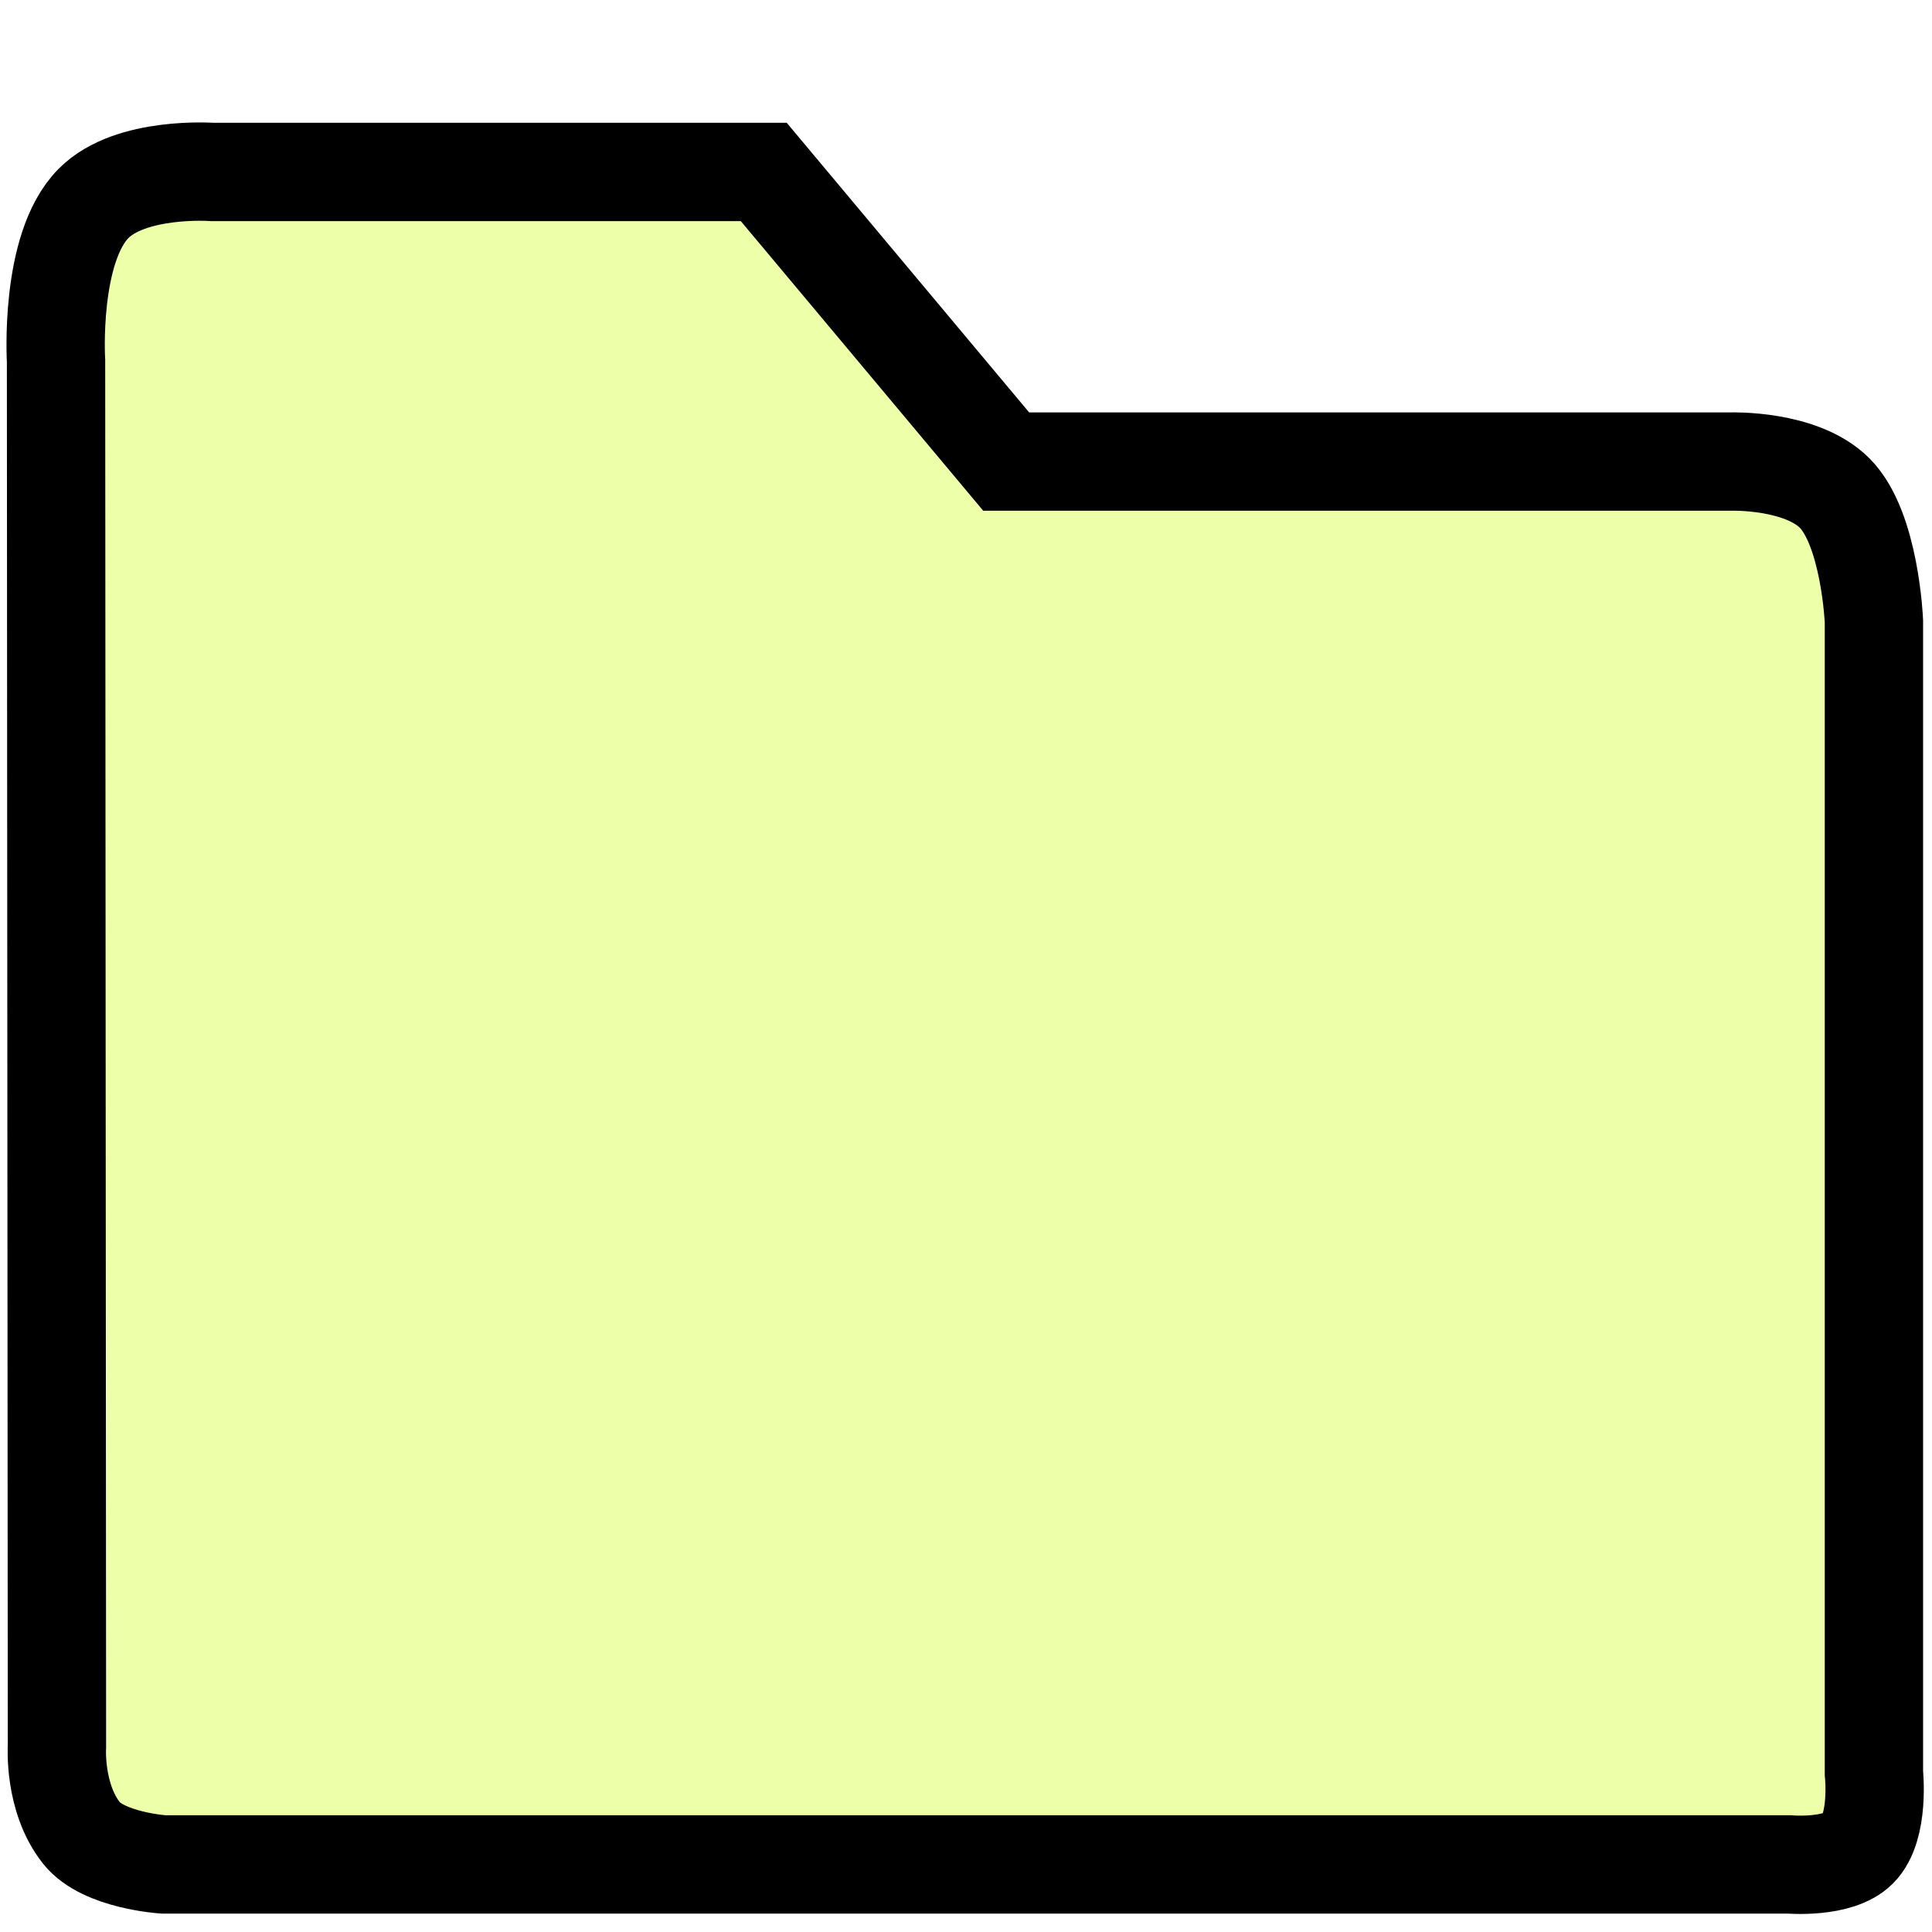
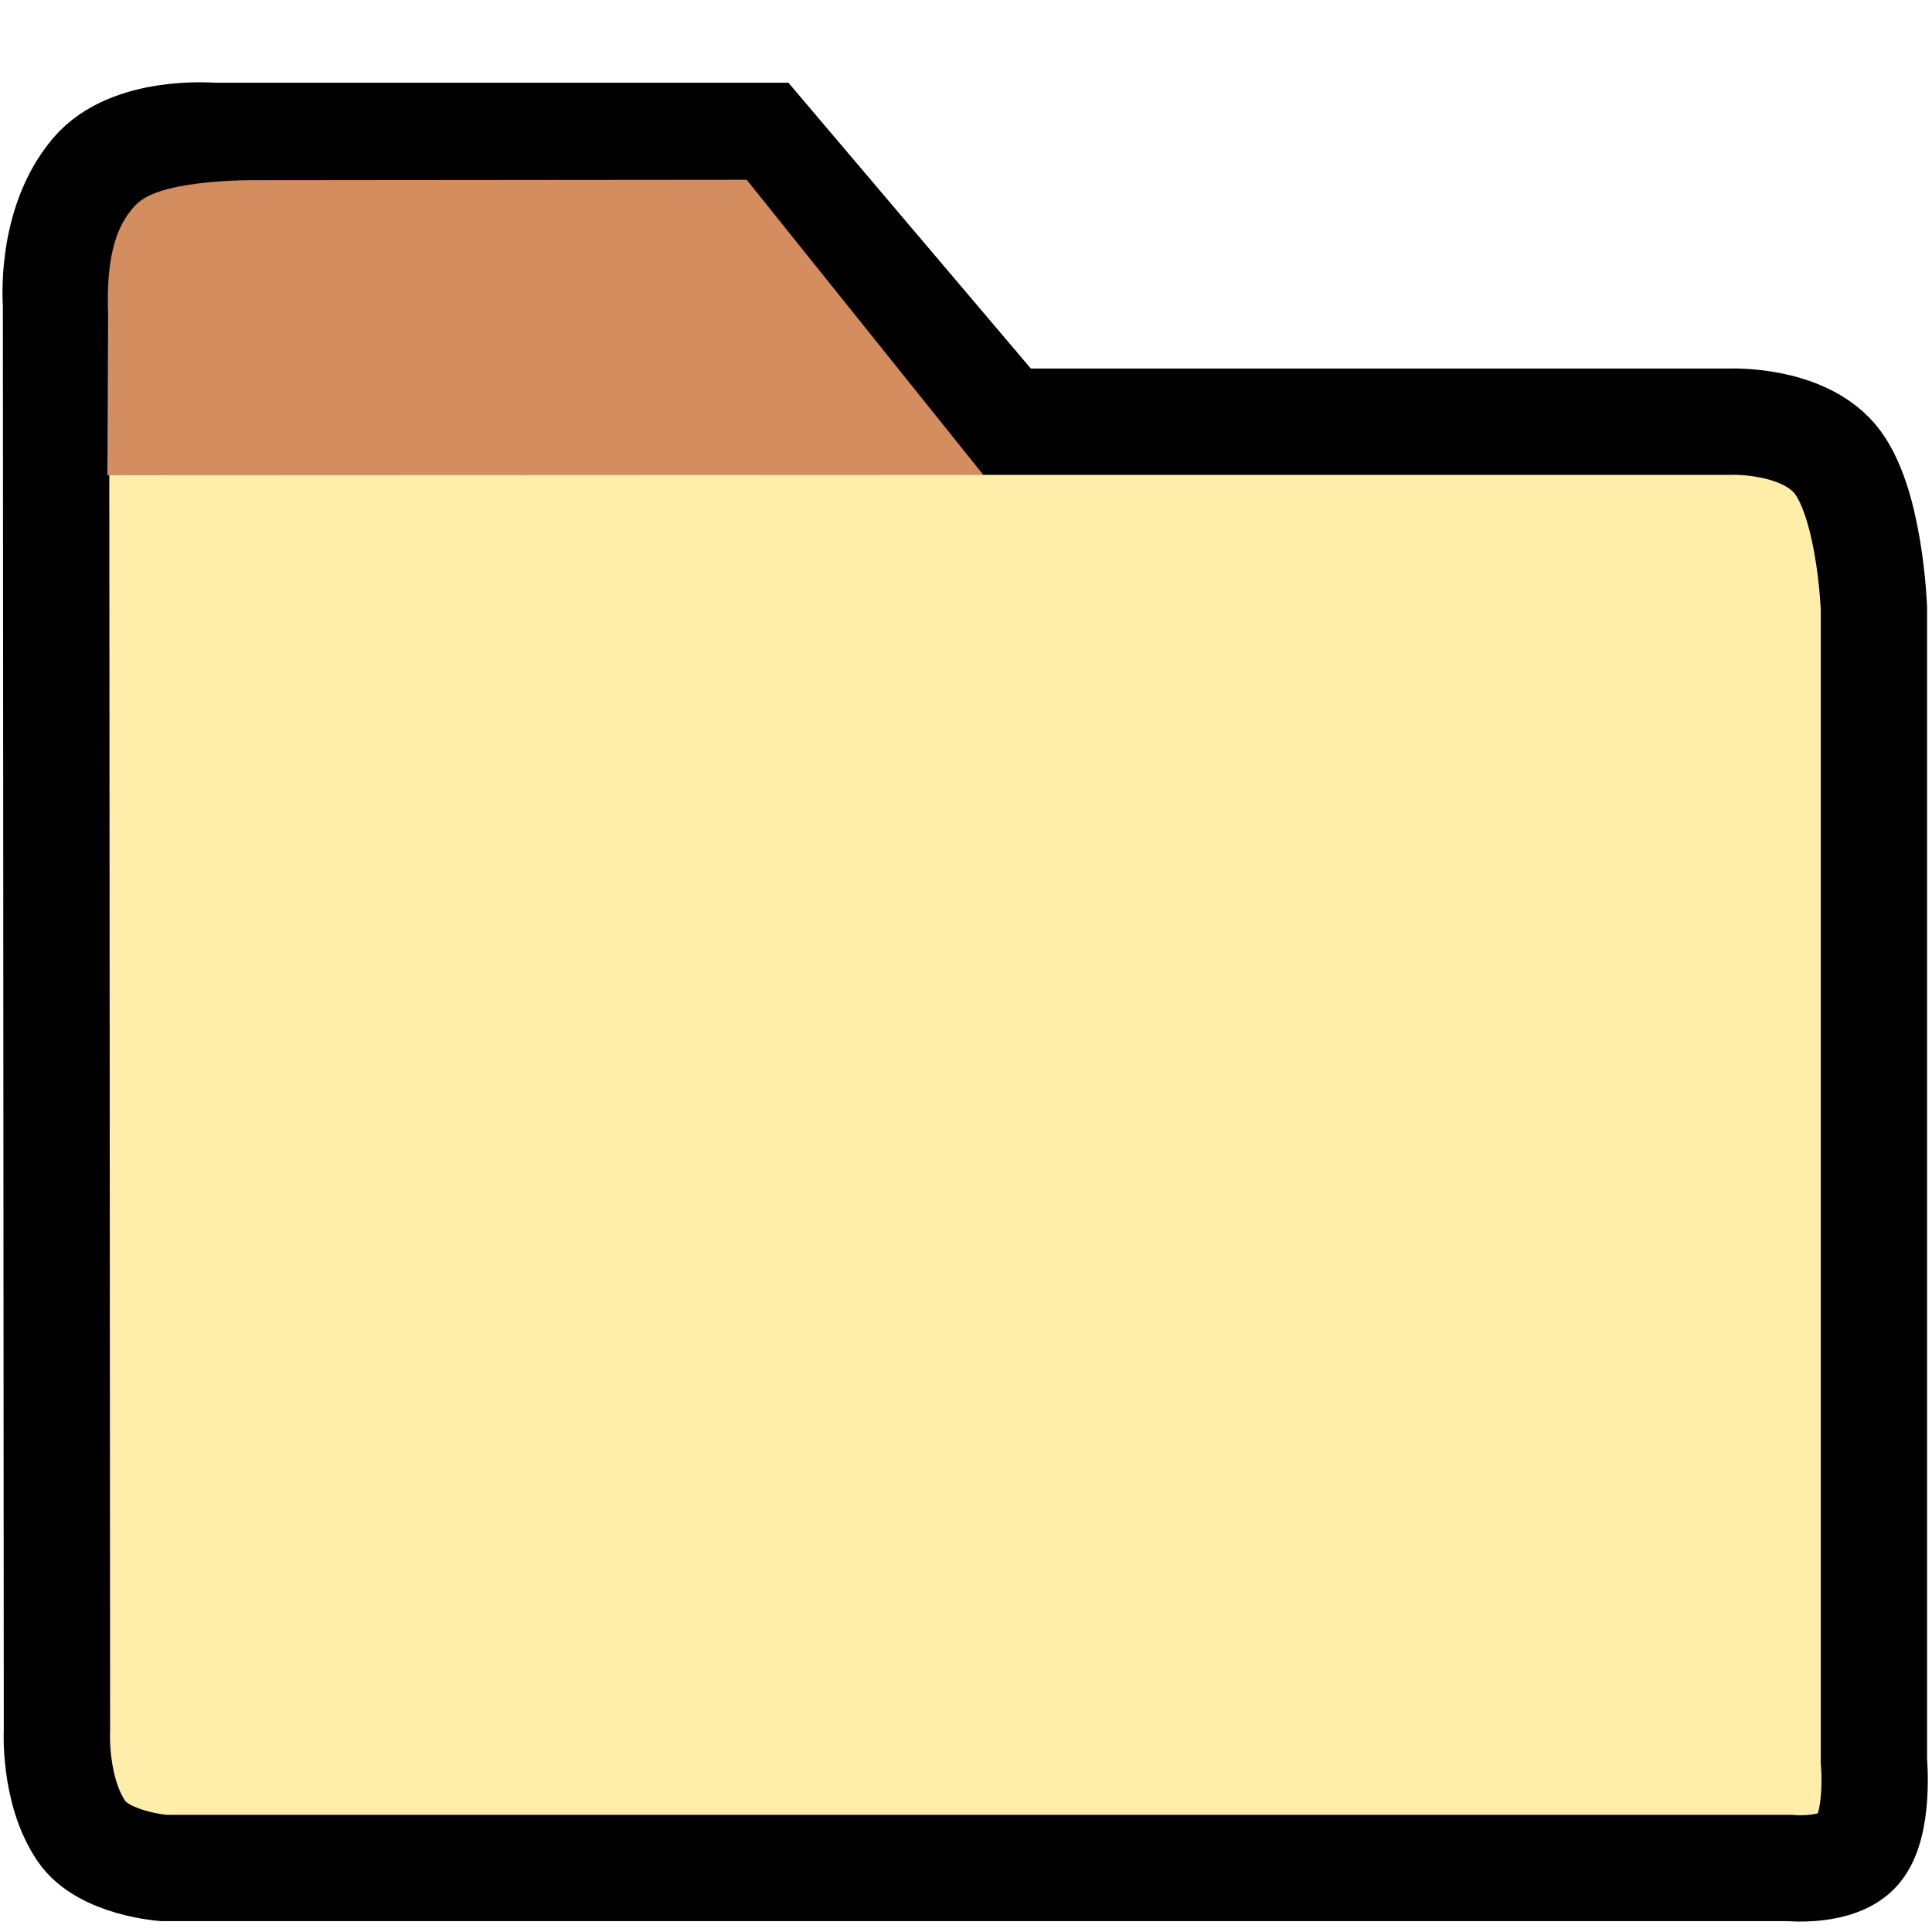
<svg xmlns="http://www.w3.org/2000/svg" viewBox="0 0 512 512" version="1.1" id="svg4">
  <defs id="defs8" />
  <g id="layer2" style="display:inline;opacity:1">
-     <path style="fill:#eeffaa;stroke:#000000;stroke-width:26.057;stroke-linecap:butt;stroke-linejoin:miter;stroke-miterlimit:4;stroke-dasharray:none;stroke-opacity:1" d="m 24.786,53.909 c 9.83,-9.926 31.486,-8.338 31.486,-8.338 H 202.408 l 64.241,76.748 h 192.109 c 0,0 18.507,-0.583 27.429,8.338 9.414,9.414 10.423,34 10.423,34 v 305.216 c 0,0 1.541,14.345 -4.169,20.055 -5.267,5.267 -18.175,4.169 -18.175,4.169 H 43.347 c 0,0 -15.96,-1.019 -21.759,-8.338 -7.406,-9.347 -6.496,-22.961 -6.496,-22.961 L 14.849,95.661 c 0,0 -1.813,-29.888 9.937,-41.752 z" id="path849" />
+     <path style="fill:#ffeeaa;stroke:#000000;stroke-width:28.177;stroke-linecap:butt;stroke-linejoin:miter;stroke-miterlimit:4;stroke-dasharray:none;stroke-opacity:1" d="m 24.786,45.752 c 9.83,-11.607 31.486,-9.75 31.486,-9.75 H 202.408 l 64.241,75.746 h 192.109 c 0,0 18.507,-0.682 27.429,9.75 9.414,11.008 10.423,39.758 10.423,39.758 v 305.455 c 0,0 1.541,16.775 -4.169,23.451 -5.267,6.159 -18.175,4.875 -18.175,4.875 H 43.347 c 0,0 -15.96,-1.192 -21.759,-9.75 -7.406,-10.93 -6.496,-26.849 -6.496,-26.849 L 14.849,80.576 c 0,0 -1.813,-20.95 9.937,-34.824 z" id="path849" />
+     <path style="display:inline;opacity:1;fill:#d38d5f;stroke:none;stroke-width:28.473;stroke-linecap:butt;stroke-linejoin:miter;stroke-miterlimit:4;stroke-dasharray:none;stroke-opacity:1" d="M 36.545,53.796 C 43.539,47.218 68.895,47.754 68.895,47.754 l 128.981,-0.115 62.725,78.213 -232.141,0.099 c 0,-3.717 0.184,-32.88 0.184,-42.644 -0.564,-15.909 2.384,-24.323 7.901,-29.511 z" id="path849-9" />
  </g>
</svg>
